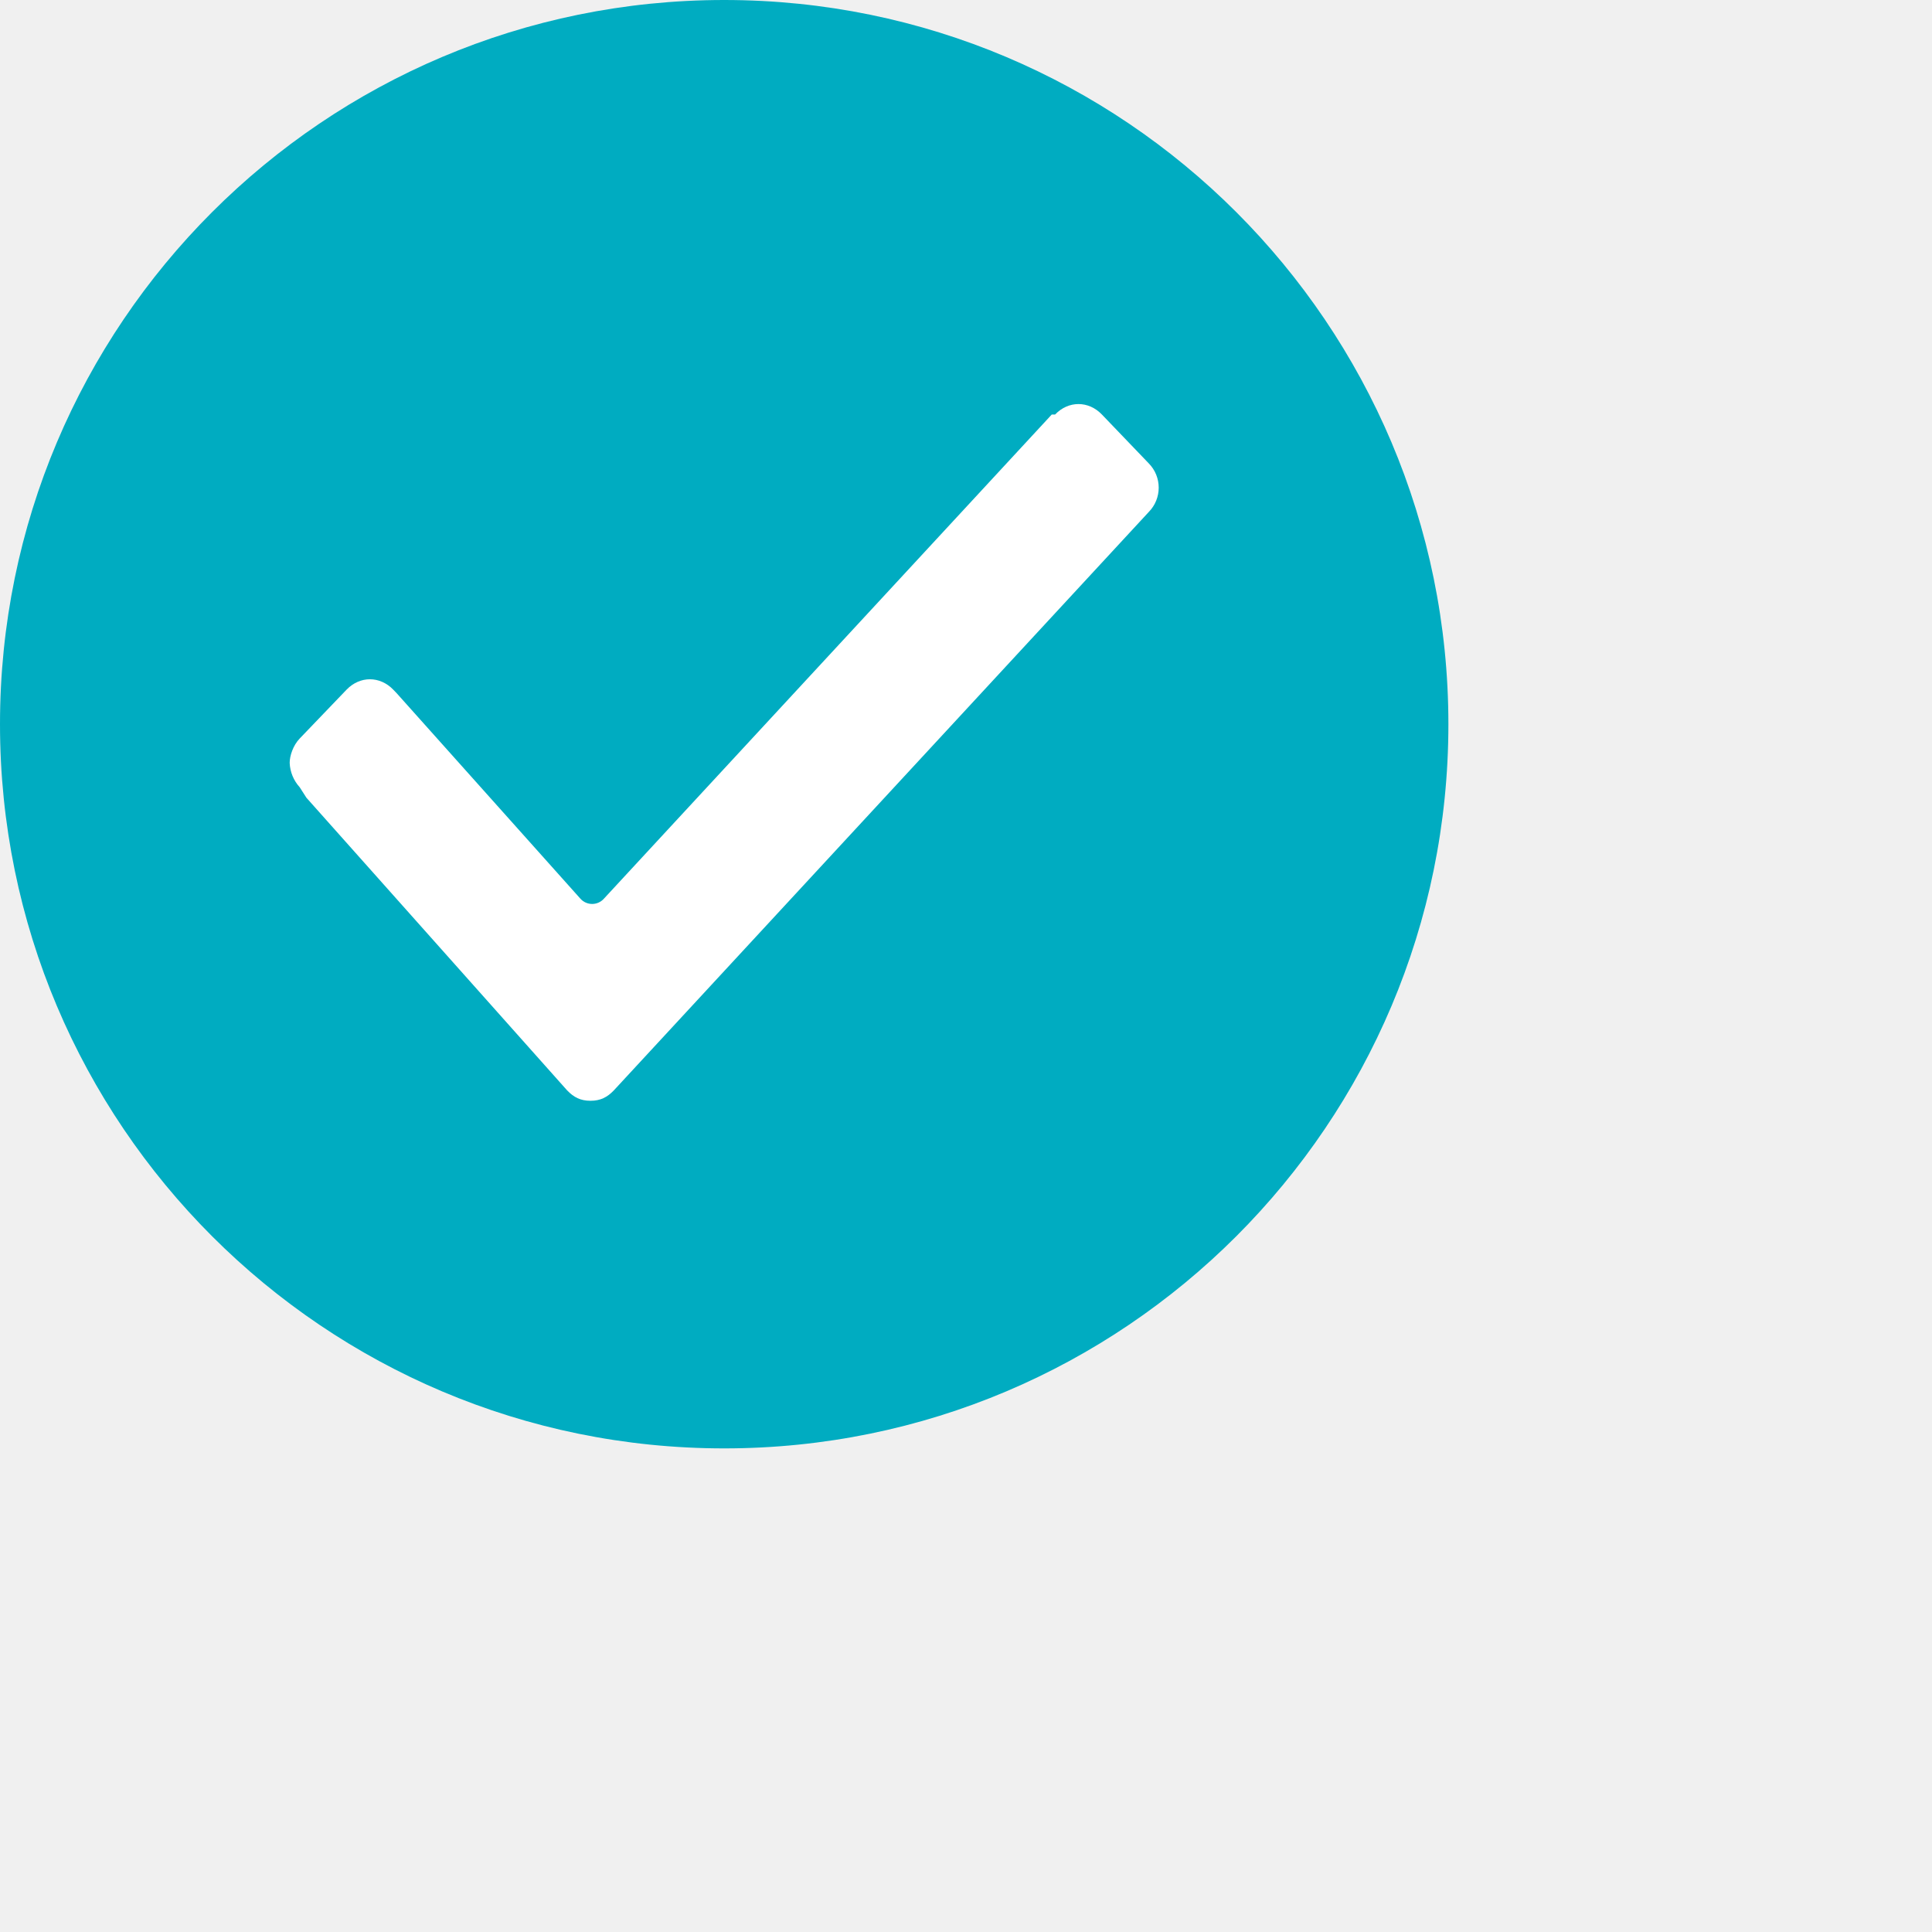
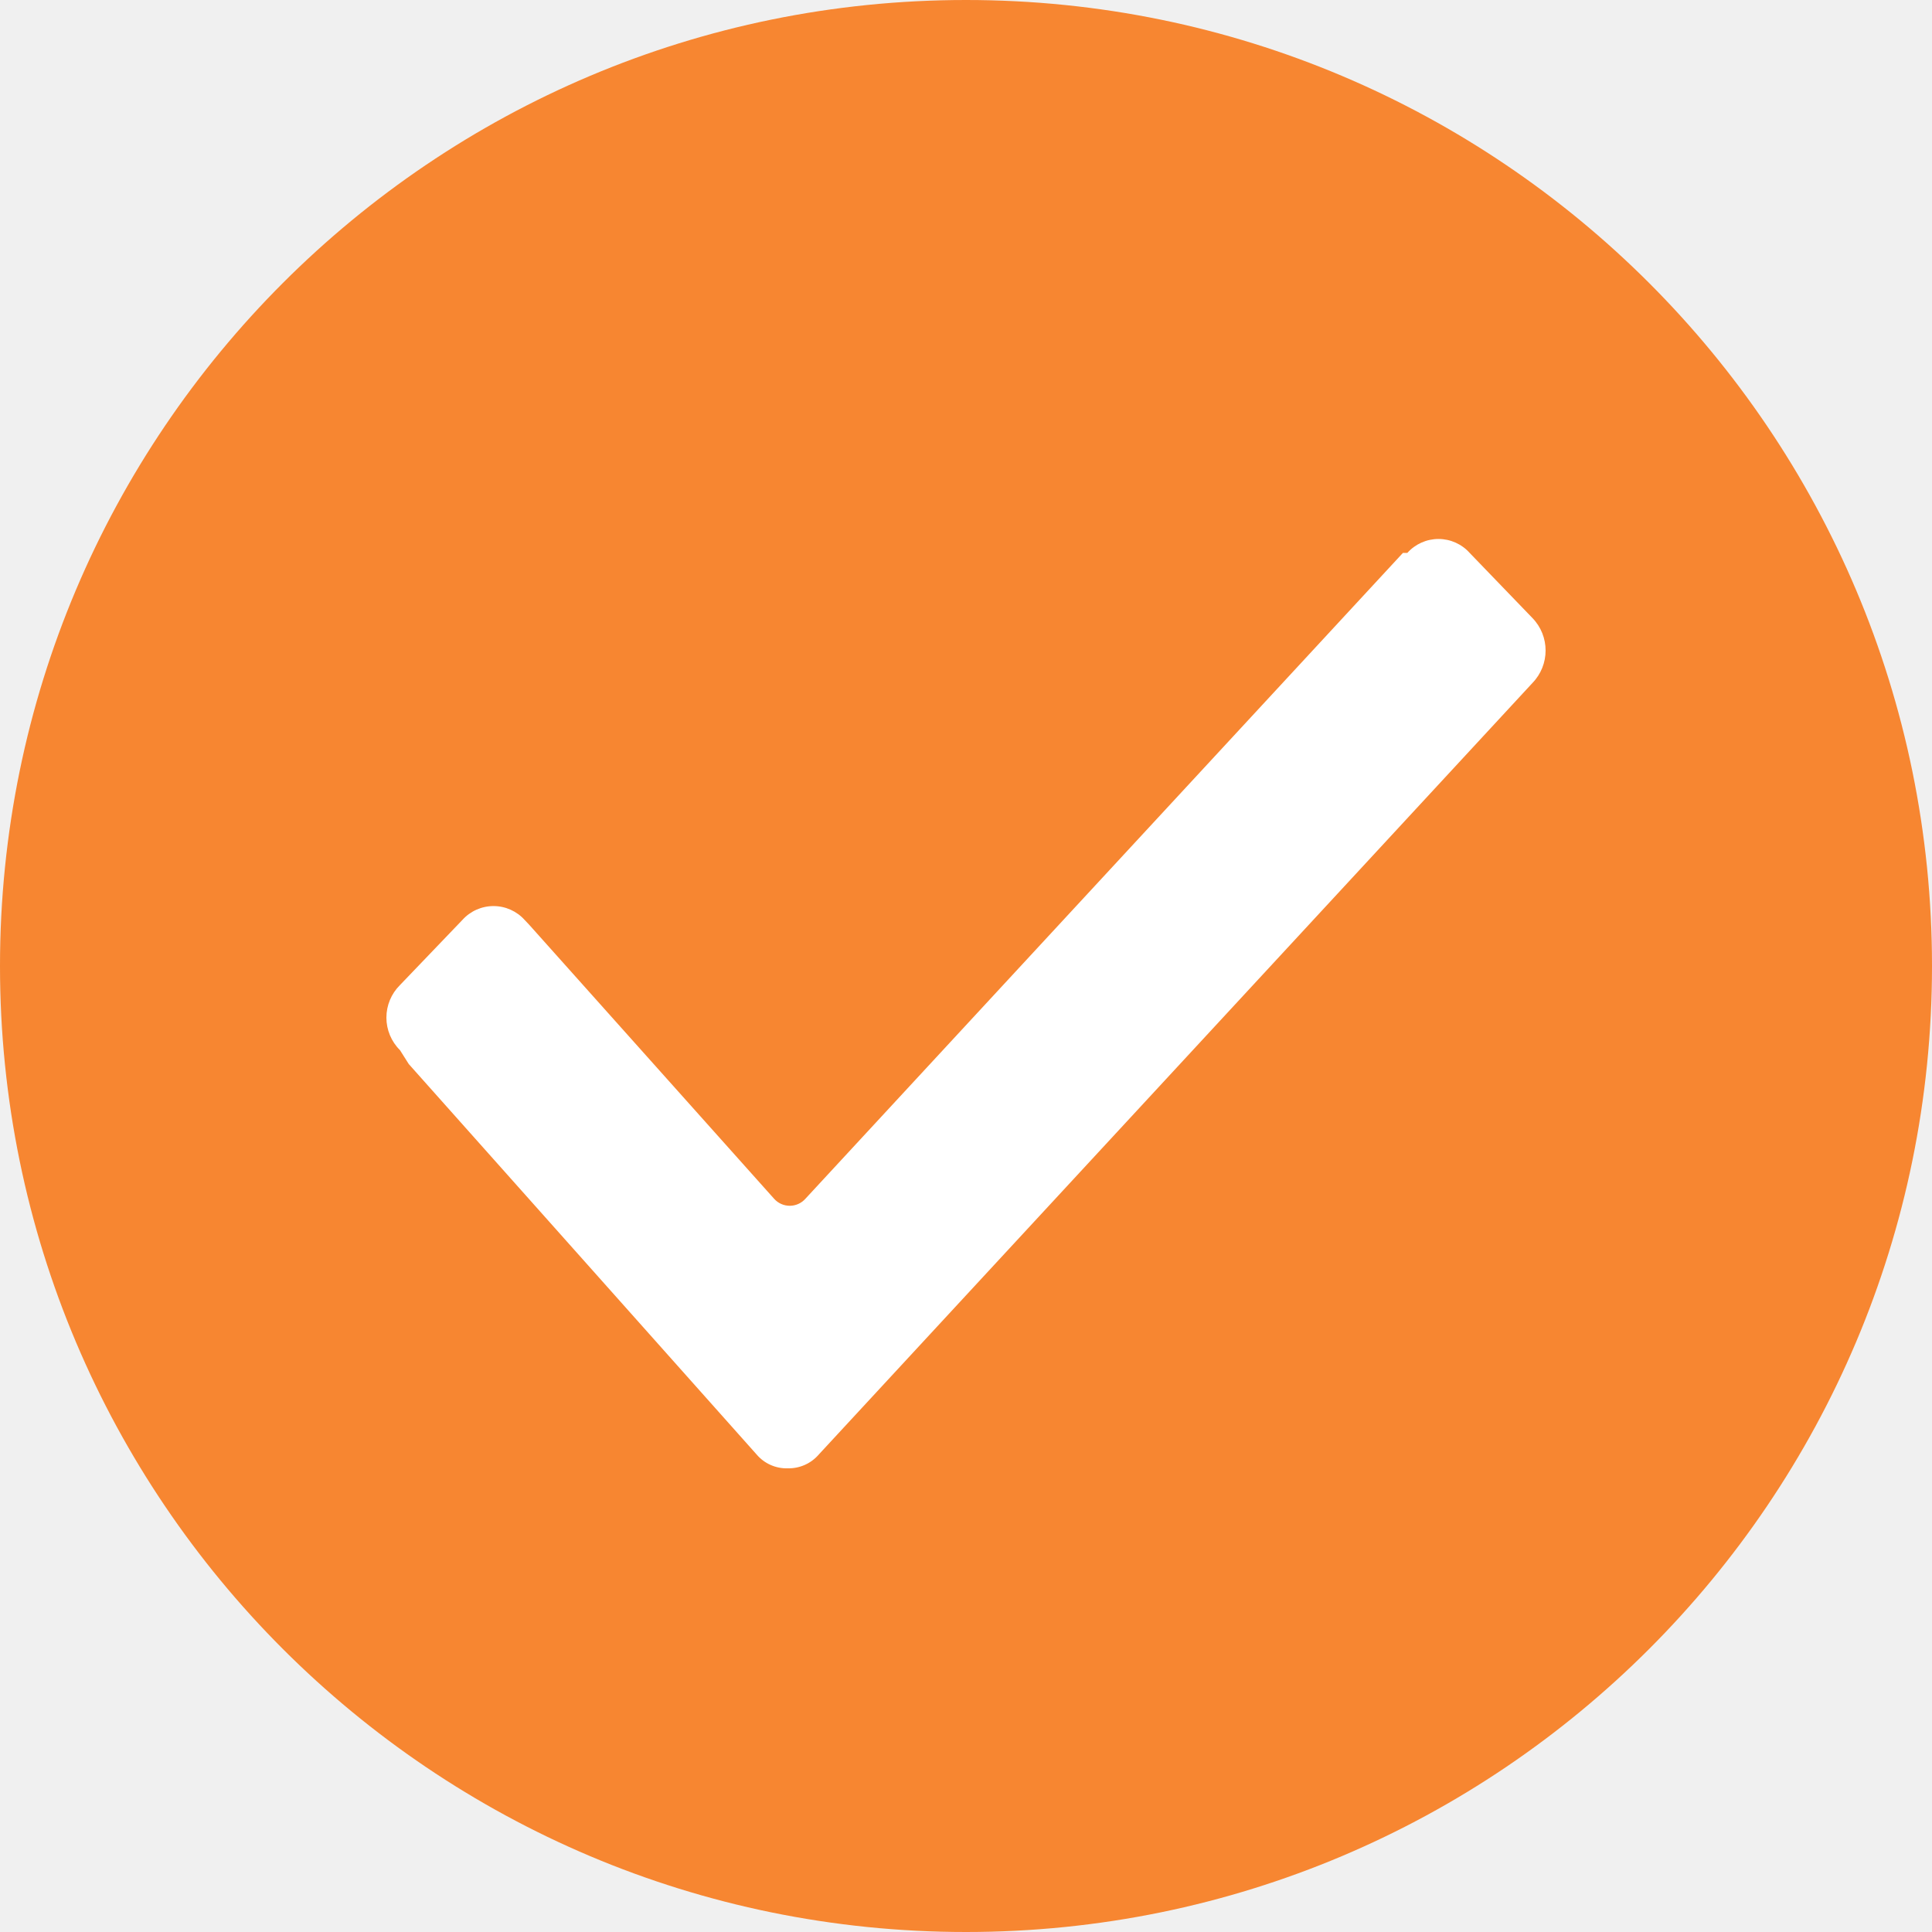
- <svg xmlns="http://www.w3.org/2000/svg" width="76.032" height="76.032">
-   <path fill="#00ACC1" fill-rule="evenodd" d="M28.5 0C44.24 0 57 12.76 57 28.5S44.24 57 28.5 57 0 44.24 0 28.5 12.76 0 28.5 0z" />
-   <path fill="#FFF" fill-rule="evenodd" d="M11.795 30.982a1.515 1.515 0 0 1-.395-.96c0-.274.132-.685.395-.959l1.842-1.92c.526-.548 1.315-.548 1.841 0l.132.137 7.233 8.089a.619.619 0 0 0 .921 0l17.627-19.056h.131c.526-.549 1.315-.549 1.842 0l1.841 1.919a1.365 1.365 0 0 1 0 1.92L24.159 42.909c-.263.274-.527.411-.921.411-.395 0-.658-.137-.921-.411L12.058 31.393l-.263-.411z" />
+ <svg xmlns="http://www.w3.org/2000/svg" id="_-e-Group_11" data-name="-e-Group 11" width="57" height="57" viewBox="0 0 57 57">
+   <defs>
+     <style>
+       .cls-1 {
+         fill: #f78631;
+       }
+ 
+       .cls-2 {
+         fill: #fff;
+         fill-rule: evenodd;
+       }
+     </style>
+   </defs>
+   <circle class="cls-1" cx="28.5" cy="28.5" r="28.5" />
+   <path id="Forma_1" data-name="Forma 1" class="cls-2" d="M2138.8,290.982a1.351,1.351,0,0,1,0-1.919l1.84-1.92a1.235,1.235,0,0,1,1.84,0l0.13,0.137,7.23,8.089a0.618,0.618,0,0,0,.92,0l17.63-19.056h0.13a1.234,1.234,0,0,1,1.84,0l1.85,1.919a1.377,1.377,0,0,1,0,1.92h0l-21.05,22.757a1.173,1.173,0,0,1-.92.411,1.159,1.159,0,0,1-.92-0.411l-10.26-11.516Z" transform="translate(-2127 -260)" />
</svg>
